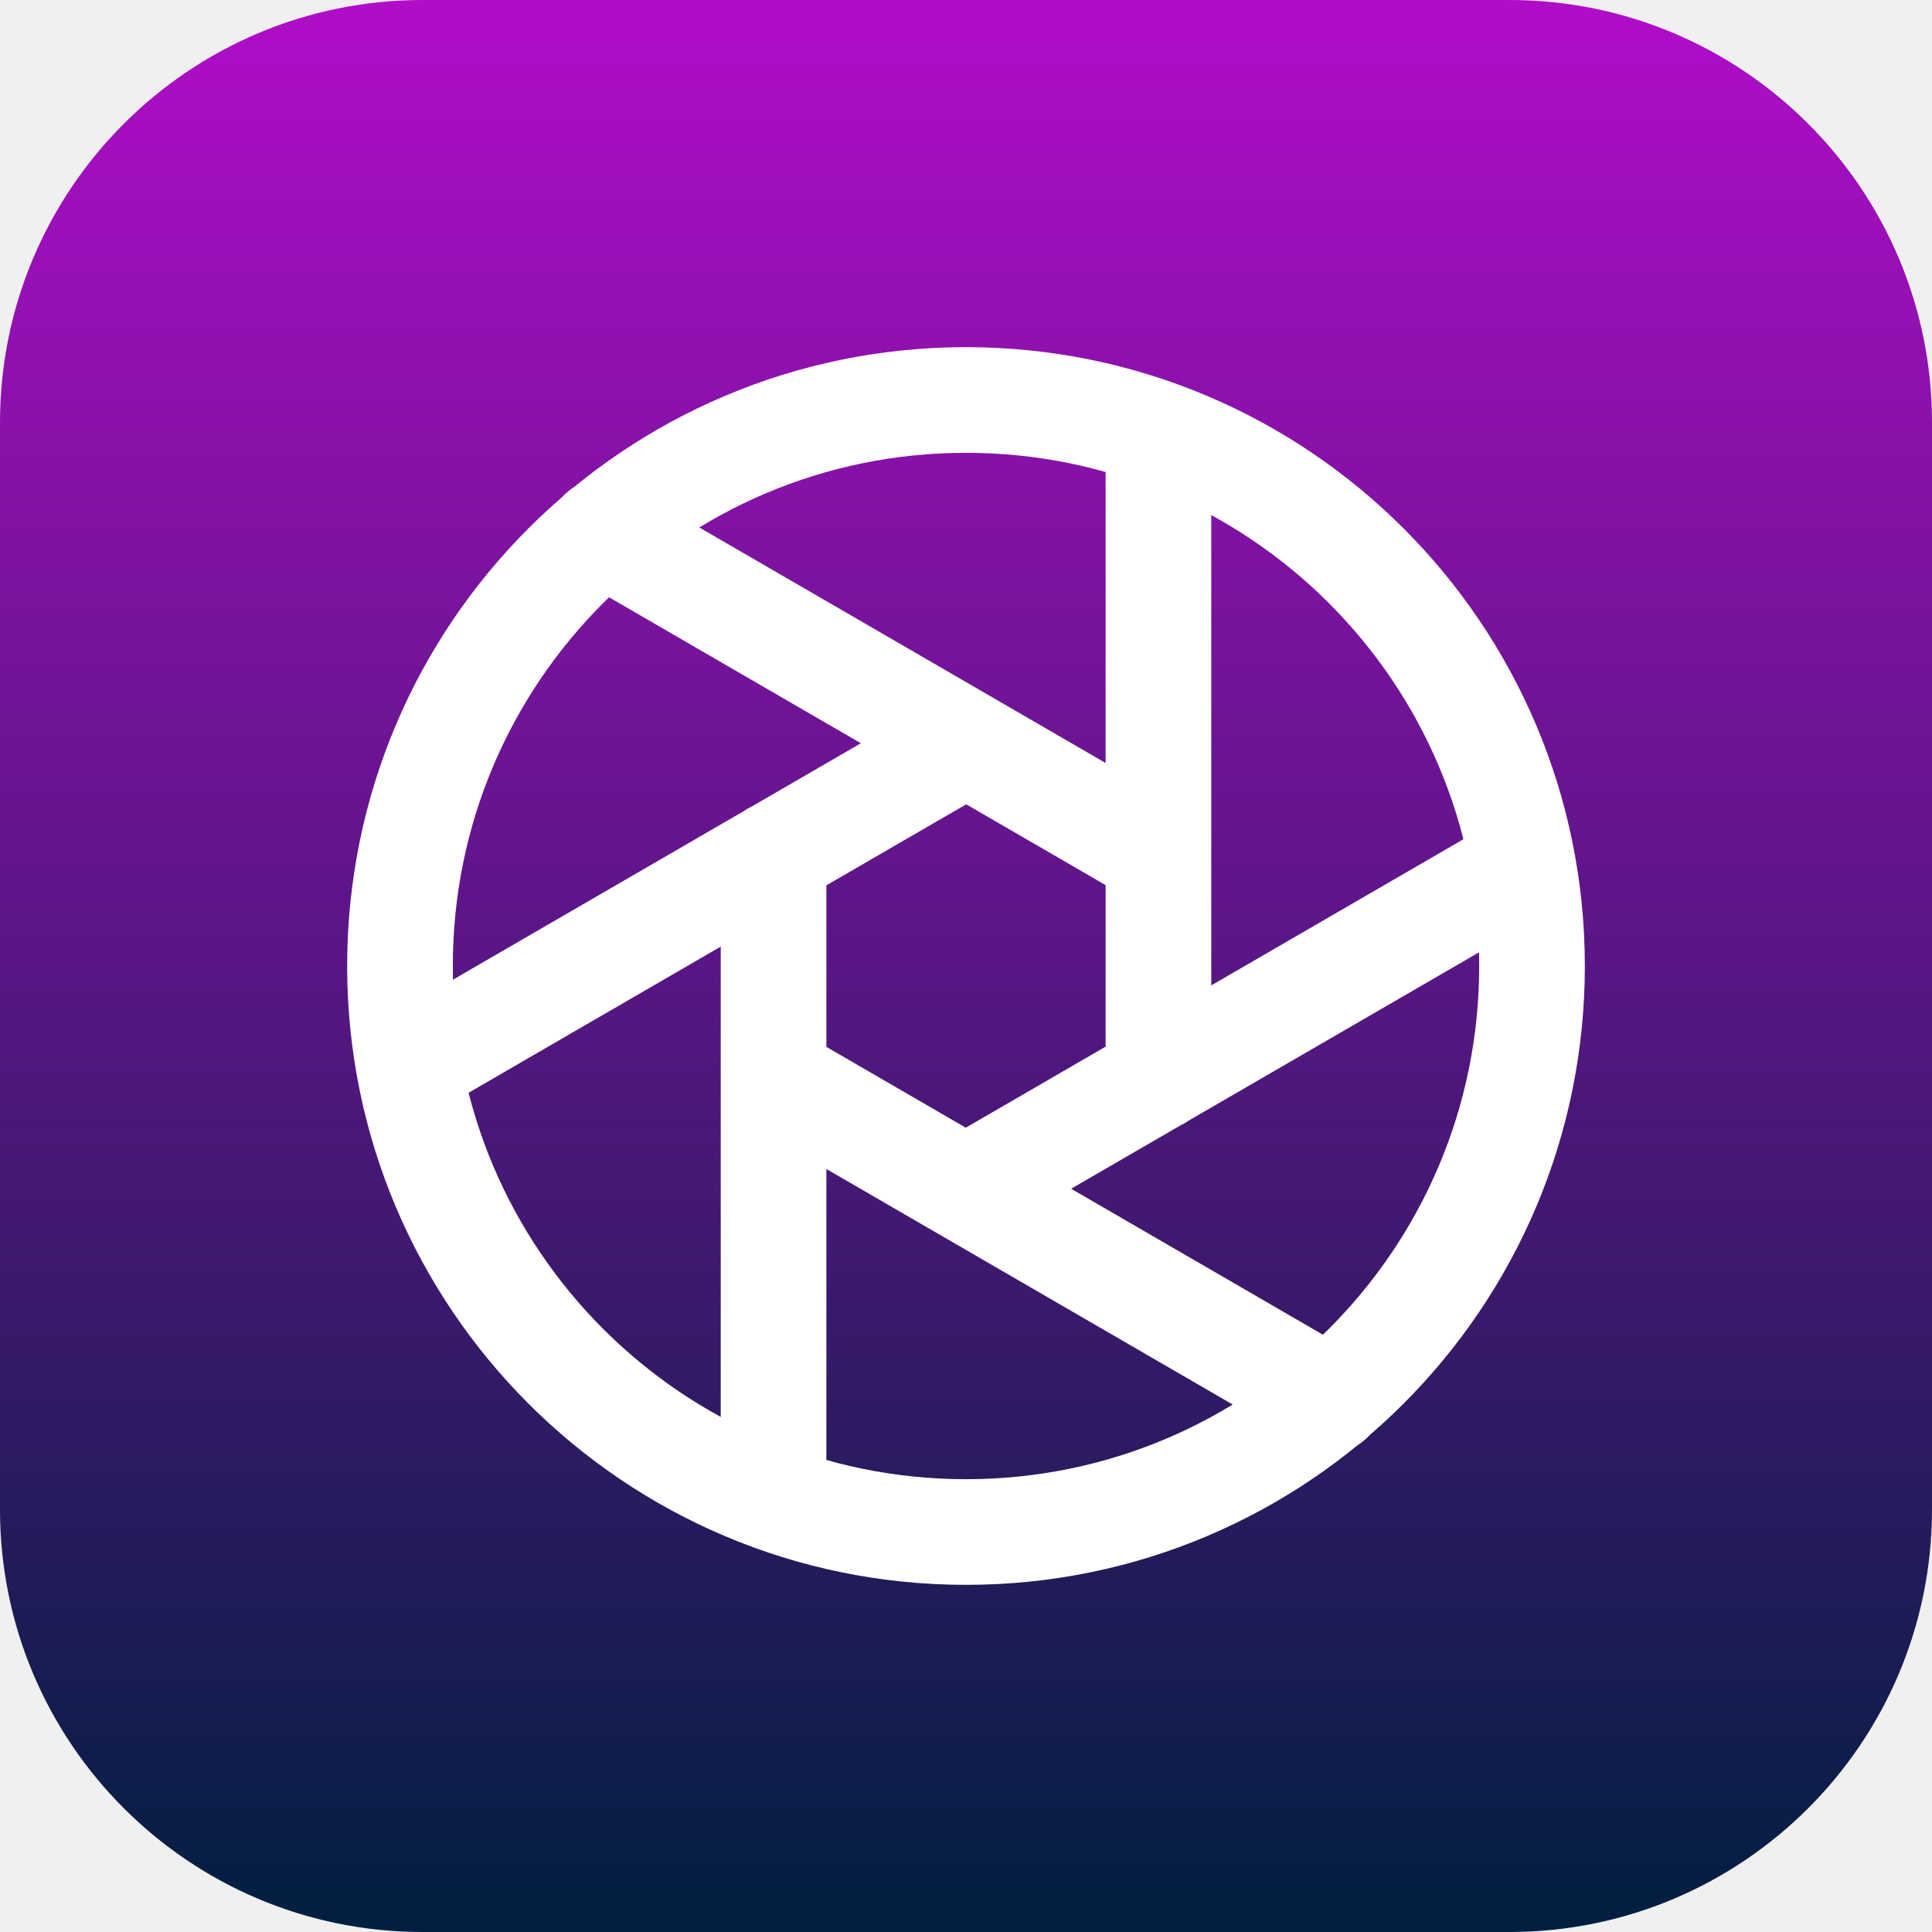
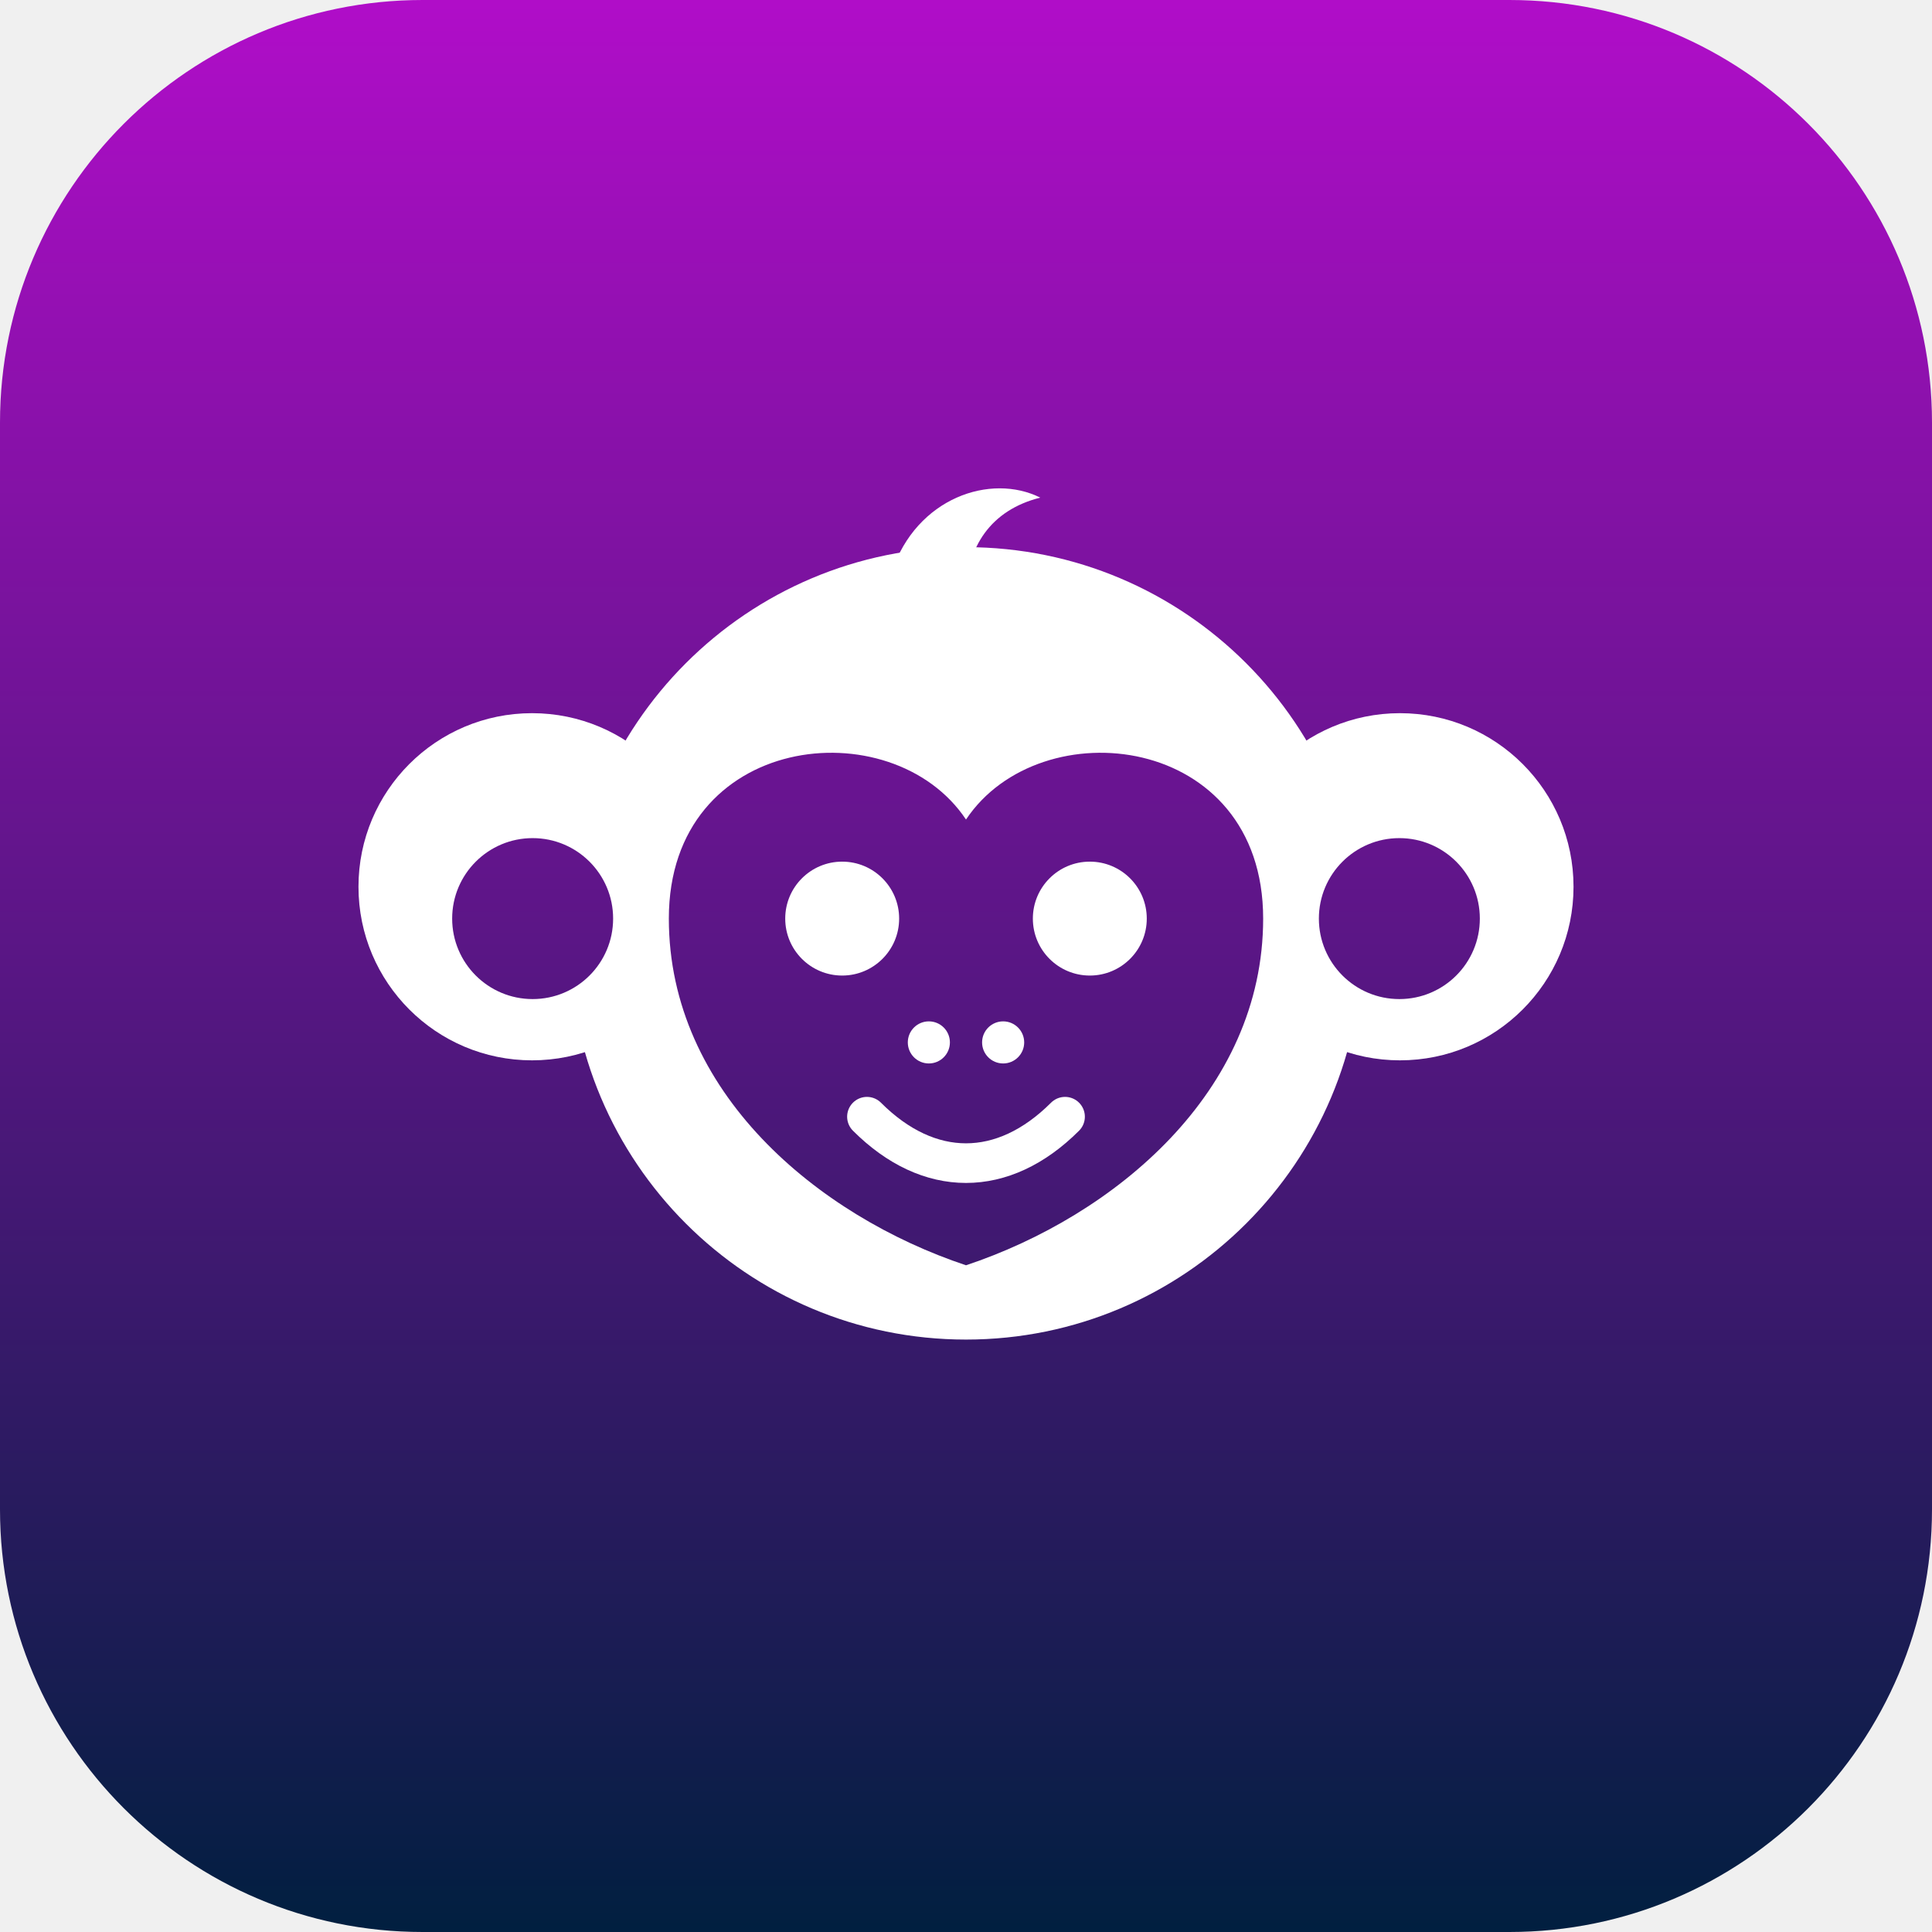
<svg xmlns="http://www.w3.org/2000/svg" width="64" height="64" viewBox="0 0 1024 1024">
  <defs>
    <linearGradient id="g" x1="0" y1="0" x2="0" y2="1">
      <stop offset="0" stop-color="#B10DC9" />
      <stop offset="1" stop-color="#001F3F" />
    </linearGradient>
  </defs>
  <rect width="1024" height="1024" rx="224" fill="url(#g)" />
-   <g fill="none" stroke="#fff" stroke-linecap="round" stroke-linejoin="round" stroke-width="56">
-     <circle cx="512" cy="512" r="300" />
-     <path d="M614 453L319 282M614 571L614 230M512 630L807 459M410 571L705 742M410 453L410 794M512 394L217 565" />
+   <defs>
+     <mask id="m" maskUnits="userSpaceOnUse" x="0" y="0" width="1024" height="1024">
+       <rect width="1024" height="1024" fill="#fff" />
+       <g transform="translate(512 500) scale(6.5625) translate(-60 -54)" fill="#000">
+         <path d="M60 44c-6-9-24-7-24 8 0 14 12 24 24 28 12-4 24-14 24-28 0-15-18-17-24-8Z" />
+         <circle cx="25" cy="52" r="6.5" />
+         <circle cx="95" cy="52" r="6.5" />
+       </g>
+     </mask>
+   </defs>
+   <g mask="url(#m)" fill="#fff">
+     <circle cx="512" cy="500" r="210" />
+     <circle cx="282" cy="470" r="92" />
+     <circle cx="742" cy="470" r="92" />
+     <path transform="translate(512 500) scale(6.5625) translate(-60 -54)" d="M54 24c2-6 8-8 12-6-4 1-6 4-6 8Z" />
+   </g>
+   <g transform="translate(512 500) scale(6.5625) translate(-60 -54)" fill="#fff">
+     <circle cx="50" cy="52" r="4.6" />
+     <circle cx="70" cy="52" r="4.6" />
+     <circle cx="57" cy="62" r="1.7" />
+     <circle cx="63" cy="62" r="1.7" />
+     <path d="M52 68c5 5 11 5 16 0" fill="none" stroke="#fff" stroke-width="3.2" stroke-linecap="round" />
  </g>
</svg>
